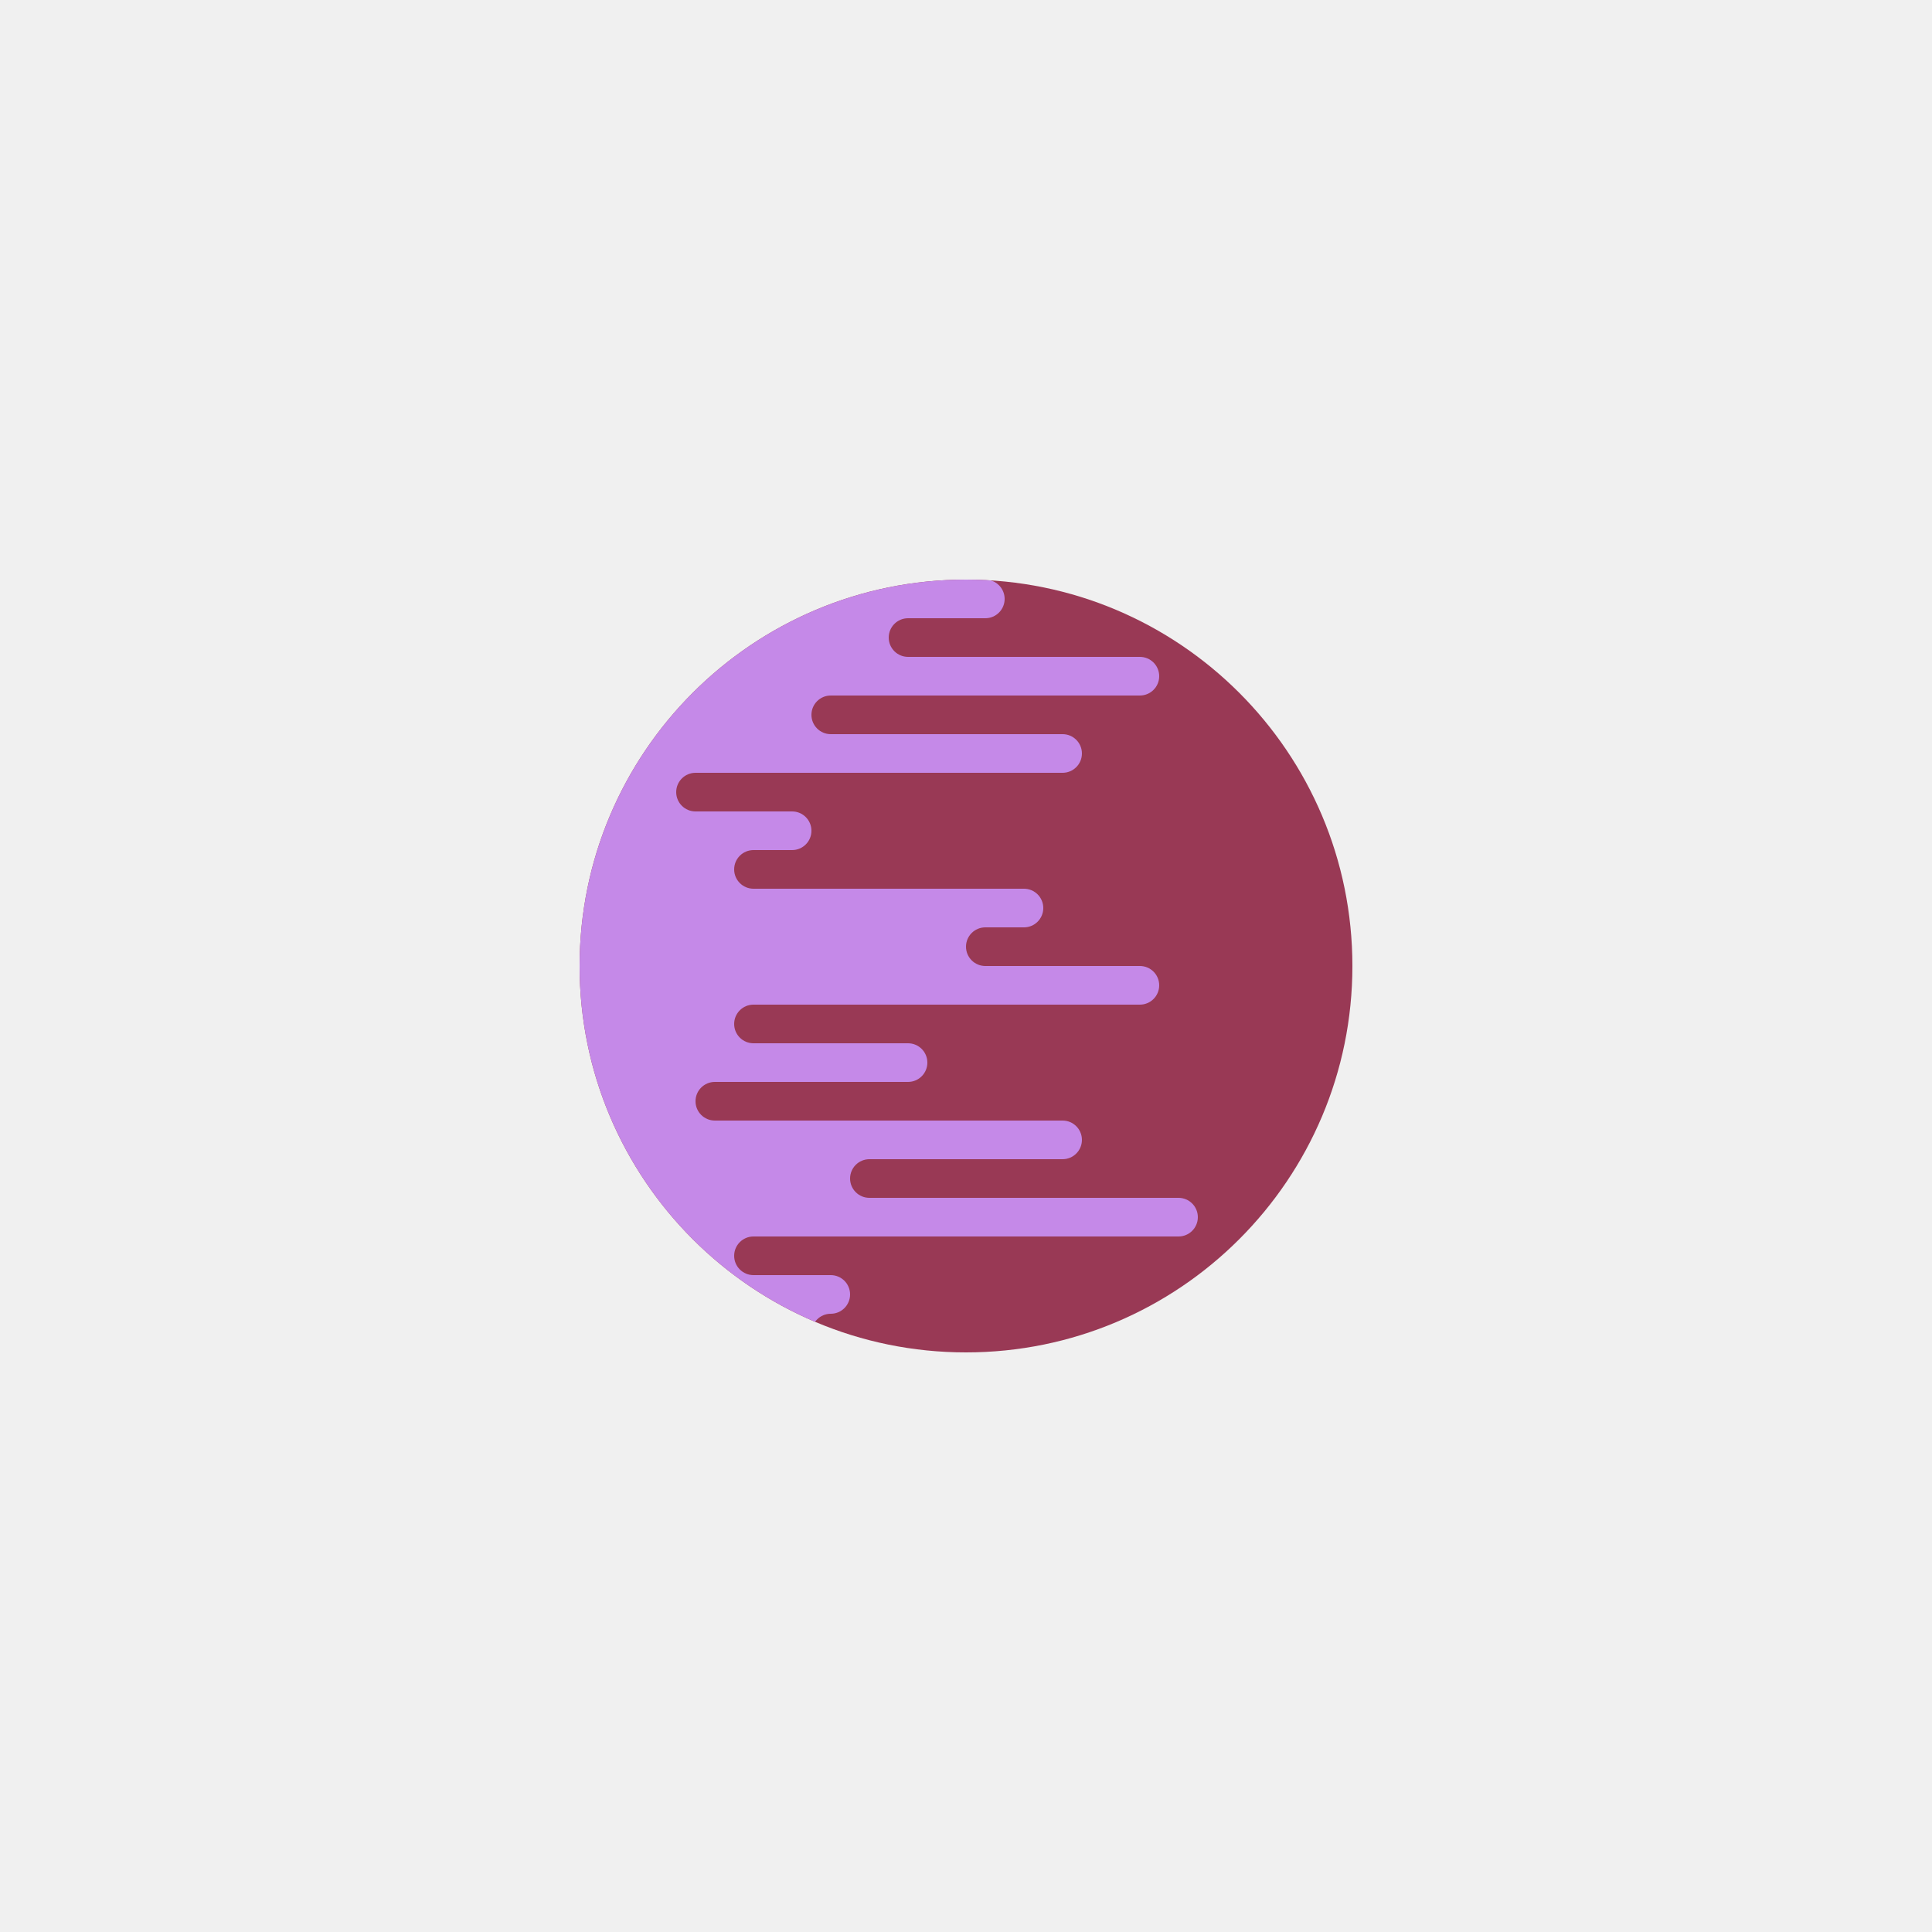
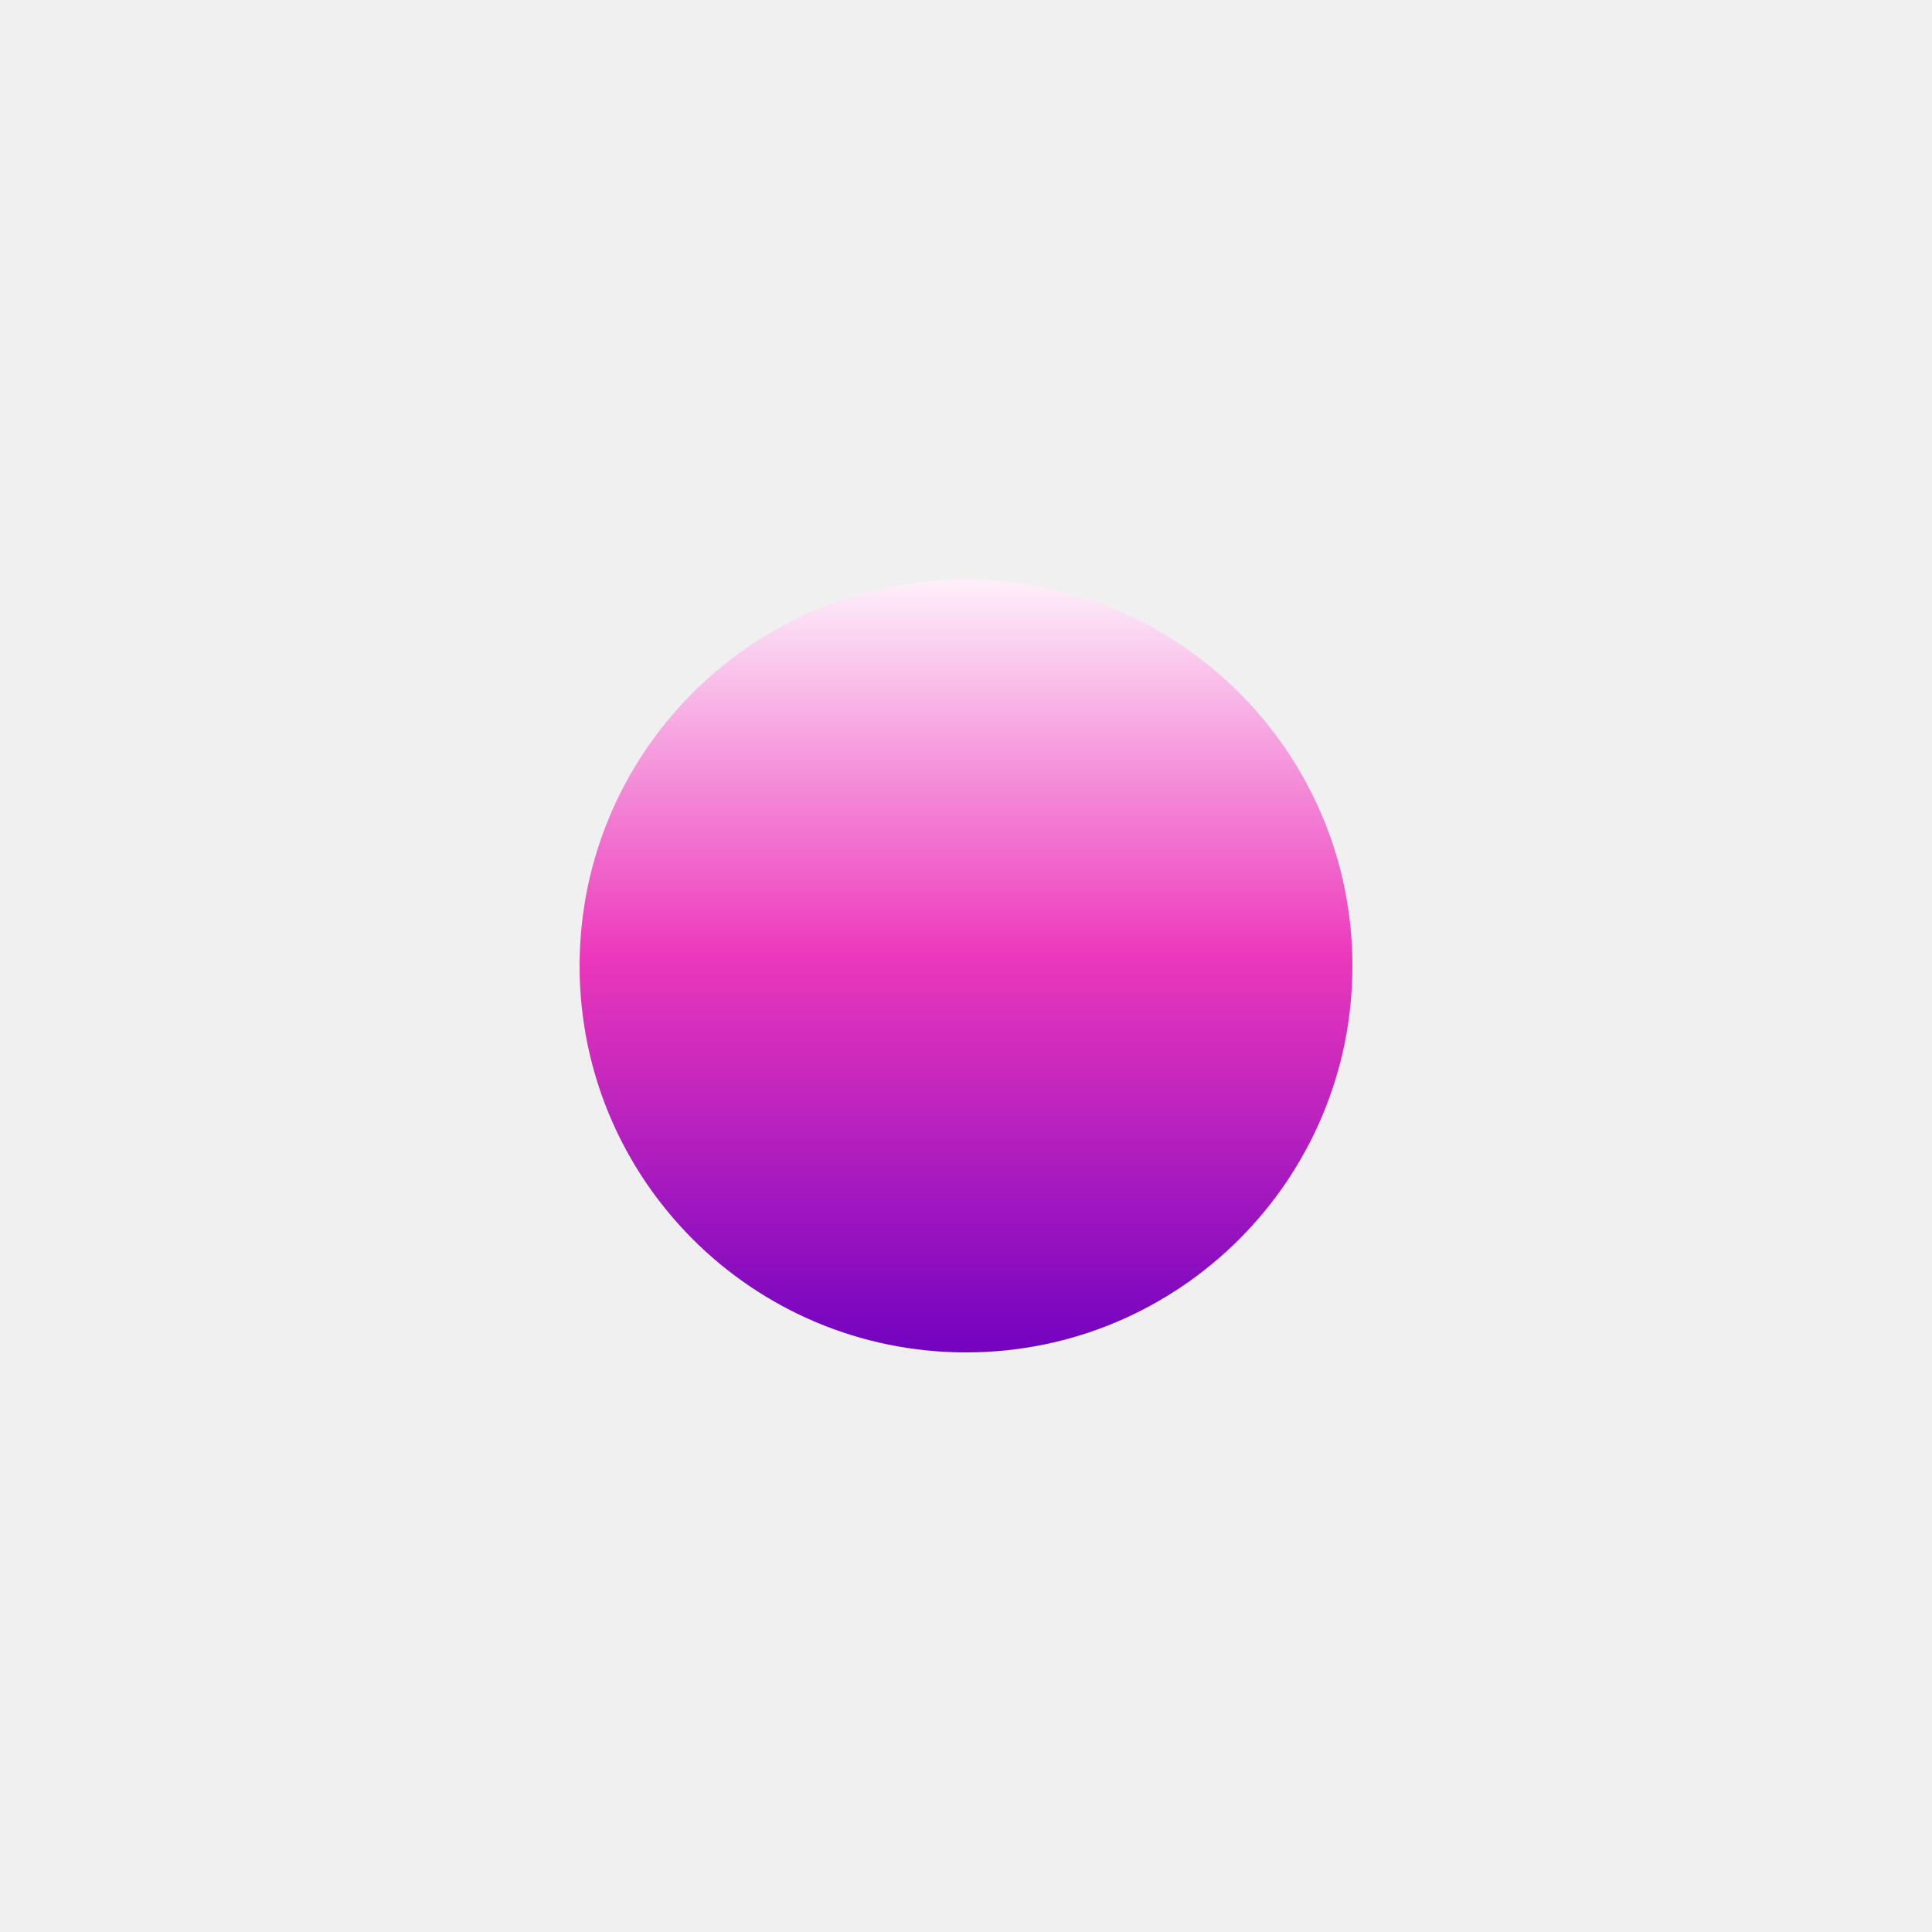
- <svg xmlns="http://www.w3.org/2000/svg" xmlns:xlink="http://www.w3.org/1999/xlink" width="1000px" height="1000px" viewBox="0 0 1000 1000" version="1.1">
+ <svg xmlns="http://www.w3.org/2000/svg" width="1000px" height="1000px" viewBox="0 0 1000 1000" version="1.1">
  <defs>
-     <path d="M200,0 C310.457,-2.02906125e-14 400,89.543 400,200 C400,310.457 310.457,400 200,400 C89.543,400 1.3527075e-14,310.457 0,200 C-1.3527075e-14,89.543 89.543,2.02906125e-14 200,0 Z" id="path-1" />
+     <linearGradient x1="50%" y1="0%" x2="50%" y2="100%" id="linearGradient-1">
+       <stop stop-color="#FDEFF9" offset="0%" />
+       <stop stop-color="#EC38BC" offset="48.621%" />
+       <stop stop-color="#7303C0" offset="100%" />
+     </linearGradient>
  </defs>
  <g id="Planètes" stroke="none" stroke-width="1" fill="none" fill-rule="evenodd">
-     <g id="10Bis">
-       <g id="Combined-Shape" transform="translate(300, 300)">
-         <mask id="mask-2" fill="white">
-           <use xlink:href="#path-1" />
-         </mask>
-         <use id="Mask" fill="#993955" xlink:href="#path-1" />
-         <path d="M140,370 C140,375.523 135.523,380 130,380 C124.477,380 120,384.477 120,390 C120,395.523 115.523,400 110,400 L-100,400 C-155.228,400 -200,355.228 -200,300 L-200,100 C-200,44.772 -155.228,1.01453063e-14 -100,0 L210,6.92779167e-14 C215.523,6.82633861e-14 220,4.477 220,10 C220,15.523 215.523,20 210,20 L170,20 C164.477,20 160,24.477 160,30 C160,35.523 164.477,40 170,40 L290,40 C295.523,40 300,44.477 300,50 C300,55.523 295.523,60 290,60 L130,60 C124.477,60 120,64.477 120,70 C120,75.523 124.477,80 130,80 L250,80 C255.523,80 260,84.477 260,90 C260,95.523 255.523,100 250,100 L60,100 C54.477,100 50,104.477 50,110 C50,115.523 54.477,120 60,120 L110,120 C115.523,120 120,124.477 120,130 C120,135.523 115.523,140 110,140 L90,140 C84.477,140 80,144.477 80,150 C80,155.523 84.477,160 90,160 L230,160 C235.523,160 240,164.477 240,170 C240,175.523 235.523,180 230,180 L210,180 C204.477,180 200,184.477 200,190 C200,195.523 204.477,200 210,200 L290,200 C295.523,200 300,204.477 300,210 C300,215.523 295.523,220 290,220 L90,220 C84.477,220 80,224.477 80,230 C80,235.523 84.477,240 90,240 L170,240 C175.523,240 180,244.477 180,250 C180,255.523 175.523,260 170,260 L70,260 C64.477,260 60,264.477 60,270 C60,275.523 64.477,280 70,280 L250,280 C255.523,280 260,284.477 260,290 C260,295.523 255.523,300 250,300 L150,300 C144.477,300 140,304.477 140,310 C140,315.523 144.477,320 150,320 L310,320 C315.523,320 320,324.477 320,330 C320,335.523 315.523,340 310,340 L90,340 C84.477,340 80,344.477 80,350 C80,355.523 84.477,360 90,360 L130,360 C135.523,360 140,364.477 140,370 L140,370 Z" fill="#C589E8" mask="url(#mask-2)" />
-       </g>
+     <g id="10Bis" fill="url(#linearGradient-1)">
+       <path d="M500,300 C610.457,300 700,389.543 700,500 C700,610.457 610.457,700 500,700 C389.543,700 300,610.457 300,500 C300,389.543 389.543,300 500,300 Z" id="Mask" />
    </g>
  </g>
</svg>
